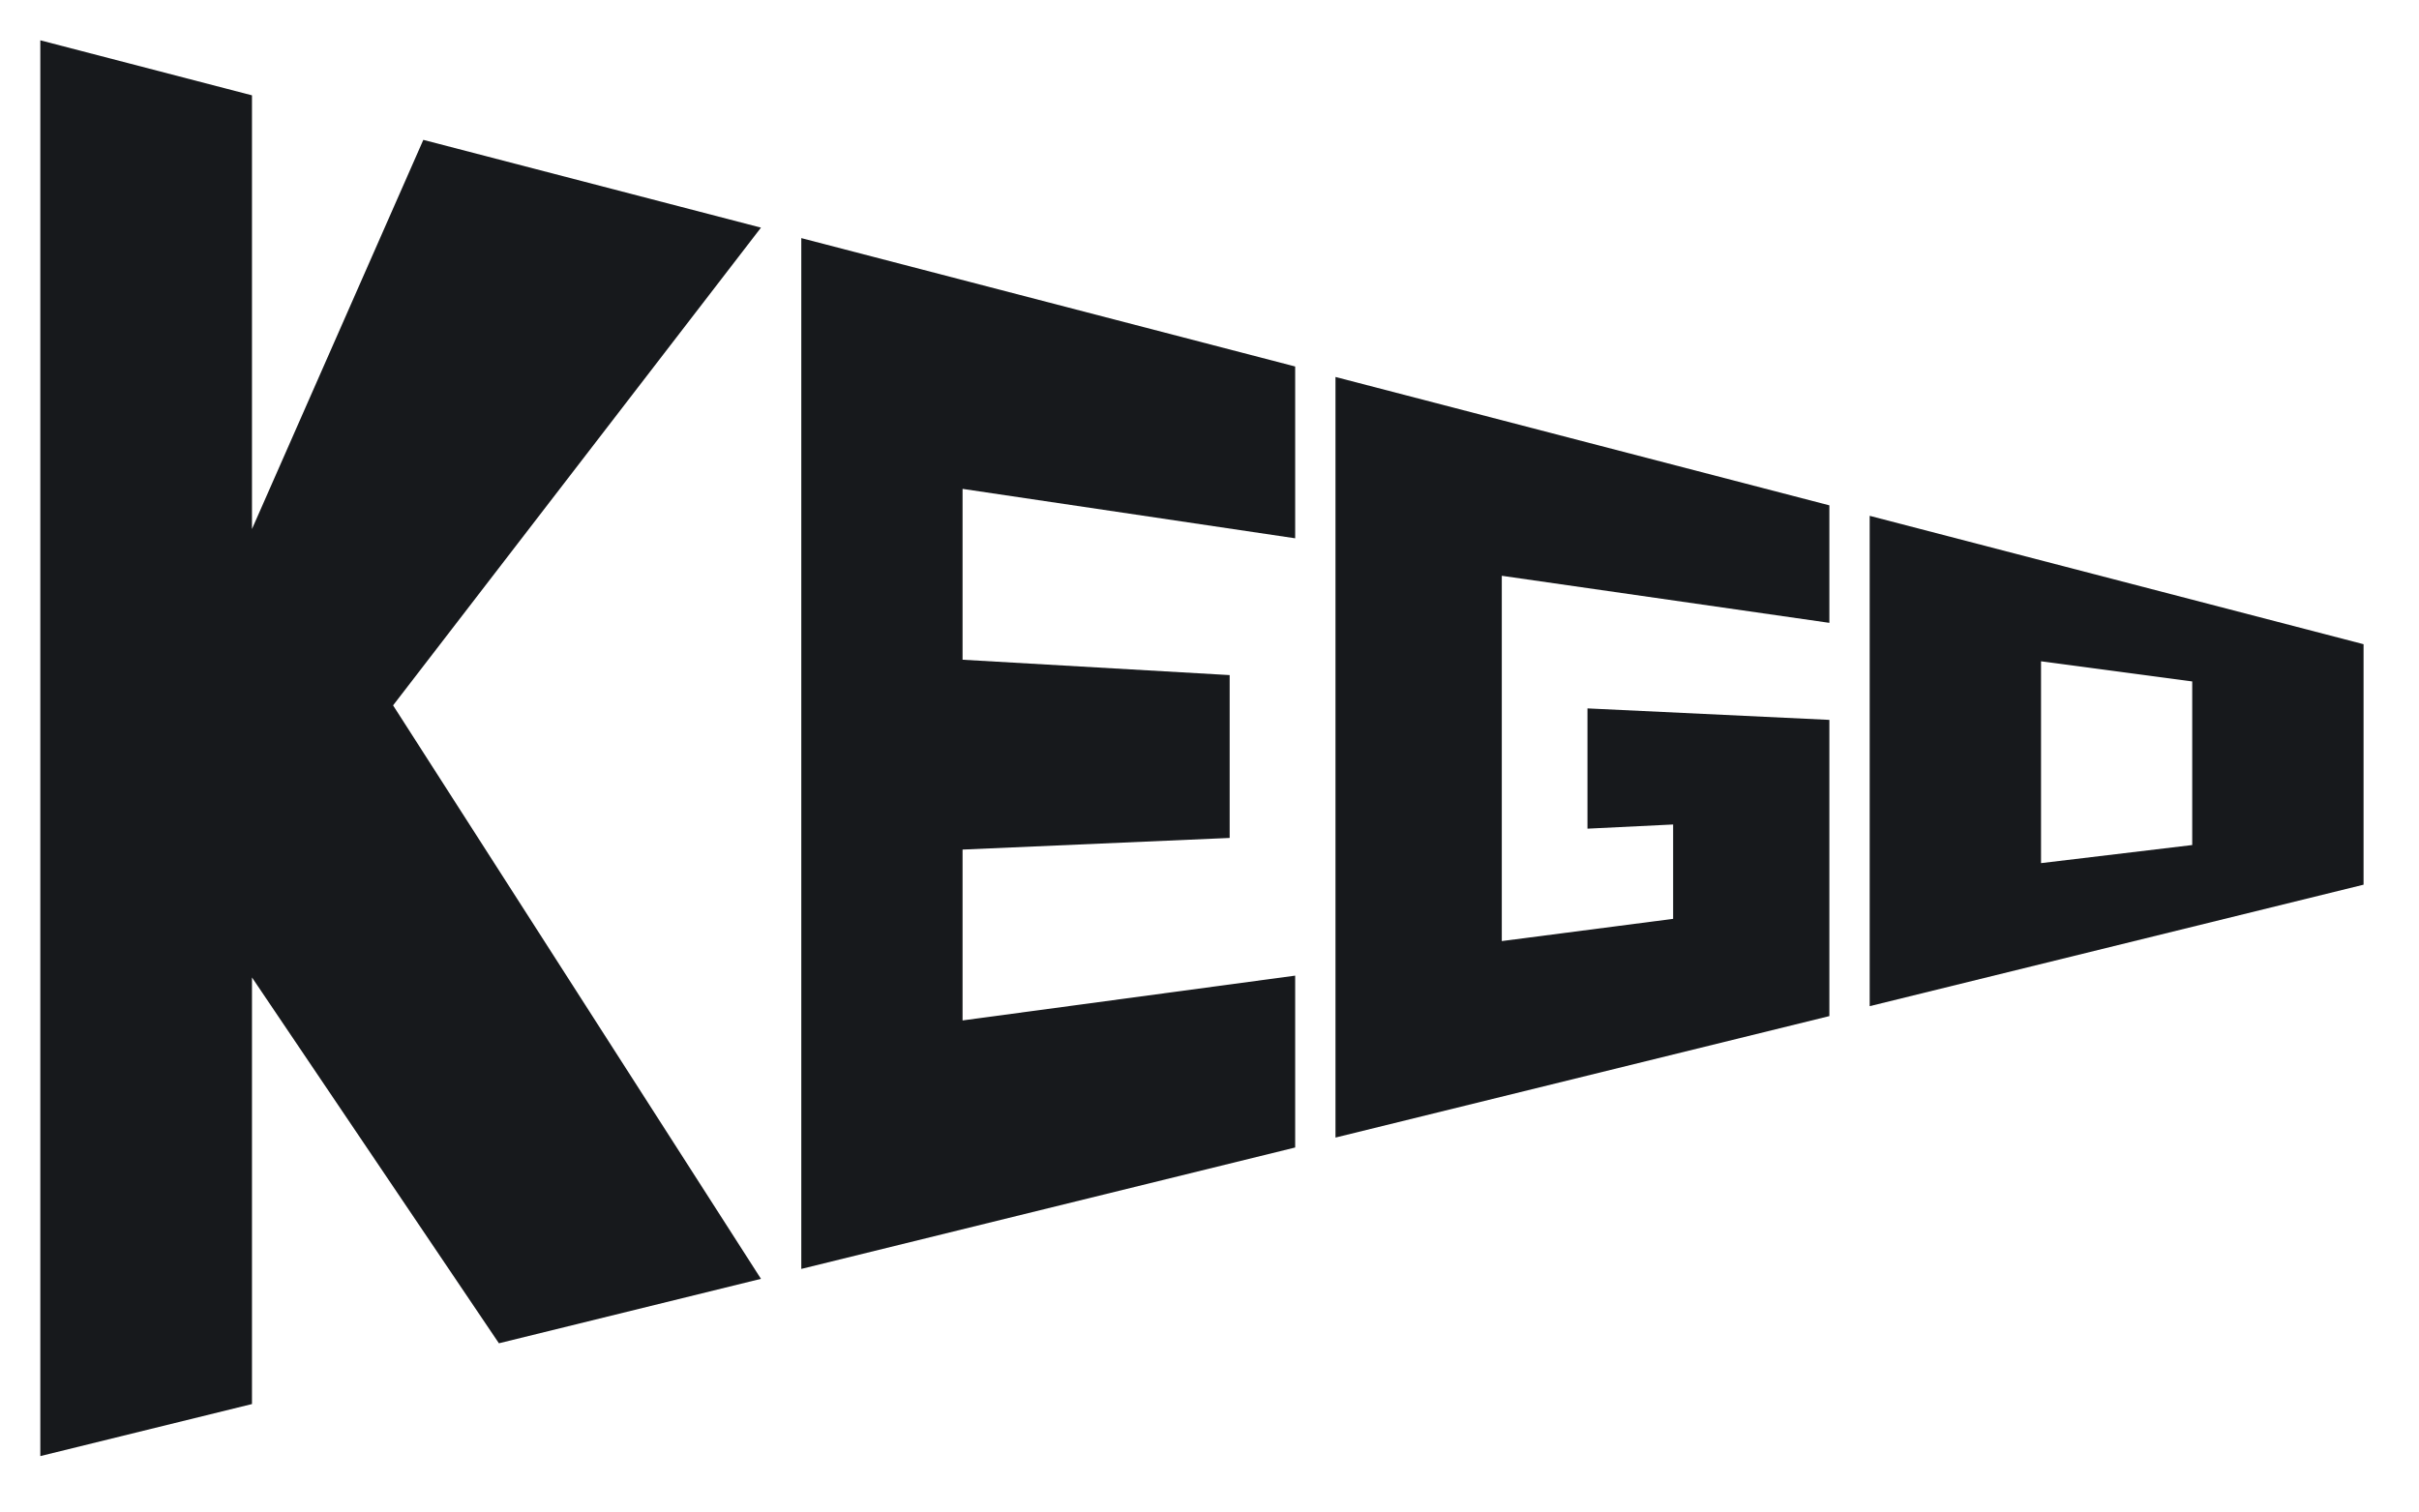
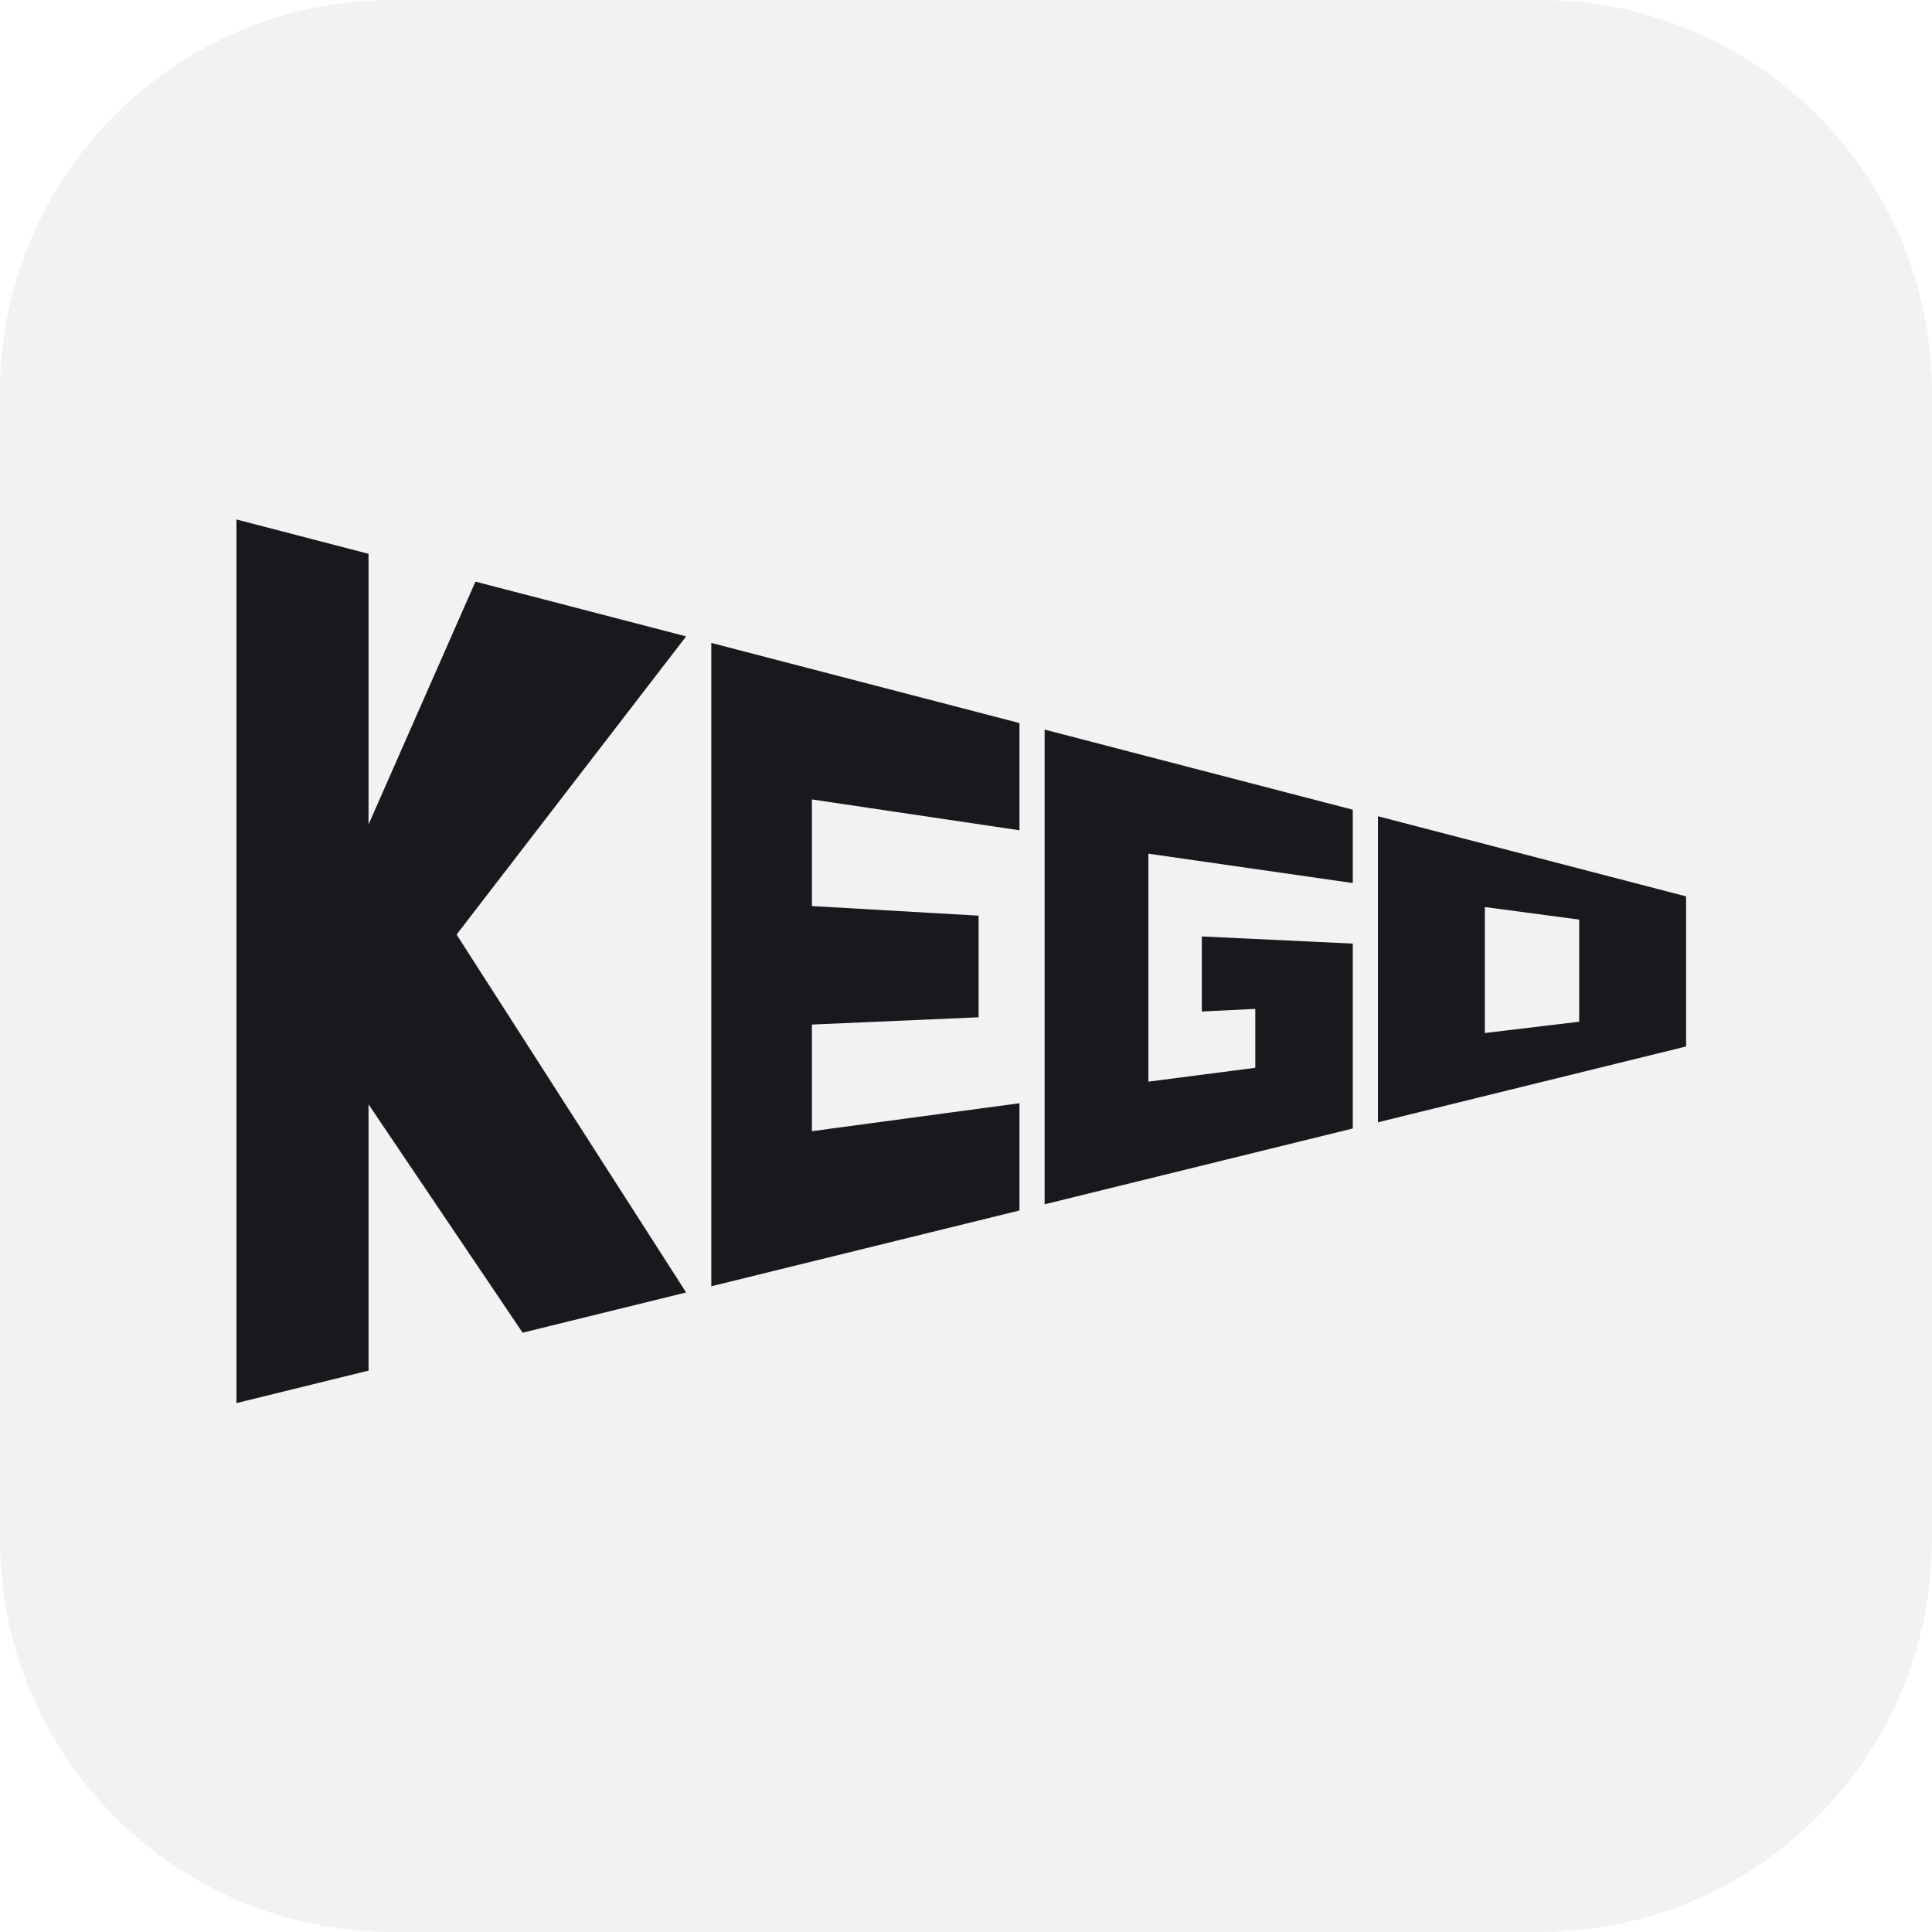
- <svg xmlns="http://www.w3.org/2000/svg" viewBox="0 0 480 300" fill="#17191c" role="img" aria-labelledby="title">
-   <path d="M8 8 50 18.92V105l34-77.24 67 17.42L78 140l73 113.82-52 12.79-49-72.61v84.67L8 289Z" />
-   <path d="M159 47.26 257 72.74v34.1l-66-9.81v33.91l53 3.05v32.32l-53 2.31v33.91l66-8.89v34.11l-98 24.1Z" />
-   <path d="M265 74.82 363 100.3v23.32l-65-9.34v72.5l34-4.41v-18.73l-17 .83V140.6l48 2.28v58.79l-98 24.11Z" />
-   <path fill-rule="evenodd" d="M371 102.38 469 127.86v47.73l-98 24.11Zm34 28.87v40.06l30-3.59v-32.47Z" />
+ <svg xmlns="http://www.w3.org/2000/svg" viewBox="0 0 512 512" role="img" aria-labelledby="title">
+   <rect width="512" height="512" rx="104" fill="#f2f2f2" />
+   <g transform="translate(56 131) scale(.833333)" fill="#17191c">
+     <path d="M8 8 50 18.92V105l34-77.24 67 17.42L78 140l73 113.82-52 12.79-49-72.61v84.67L8 289Z" />
+     <path d="M159 47.26 257 72.74v34.1l-66-9.81v33.91l53 3.05v32.32l-53 2.31v33.91l66-8.89v34.11l-98 24.1Z" />
+     <path d="M265 74.82 363 100.3v23.32l-65-9.34v72.5l34-4.41v-18.73l-17 .83V140.6l48 2.28v58.79l-98 24.11Z" />
+     <path fill-rule="evenodd" d="M371 102.38 469 127.86v47.73l-98 24.11Zm34 28.87v40.06l30-3.59v-32.47Z" />
+   </g>
</svg>
